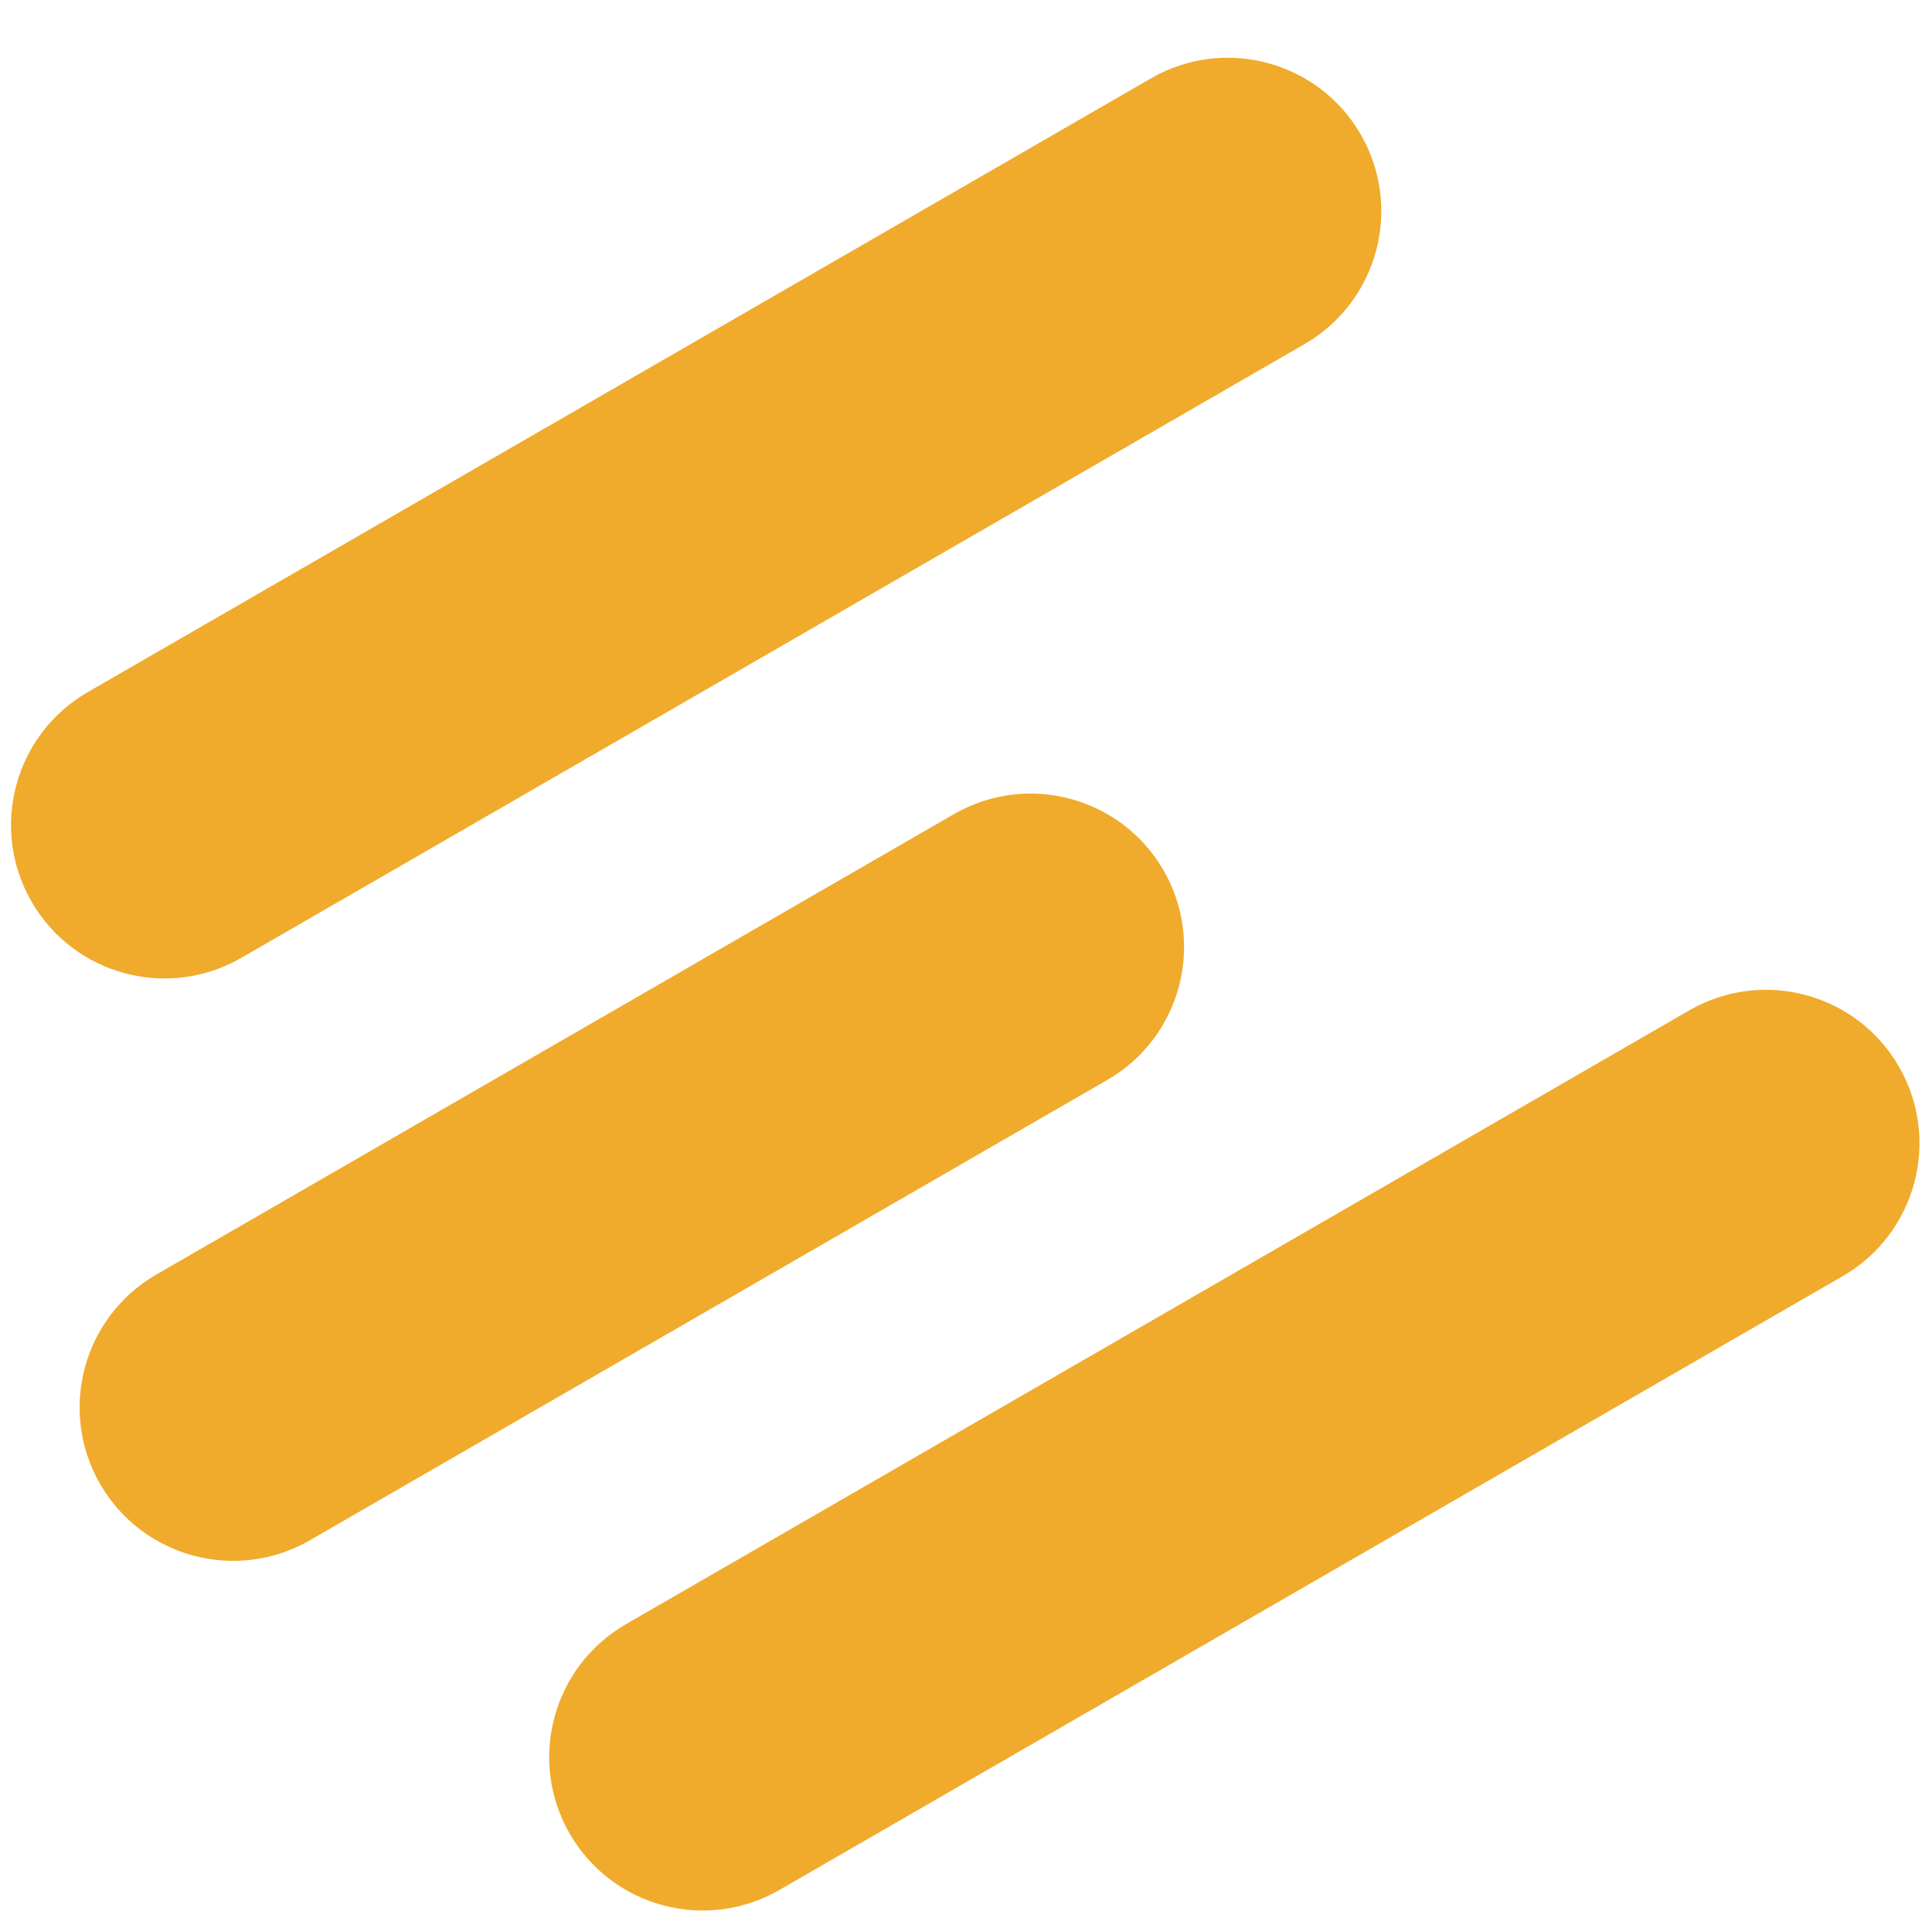
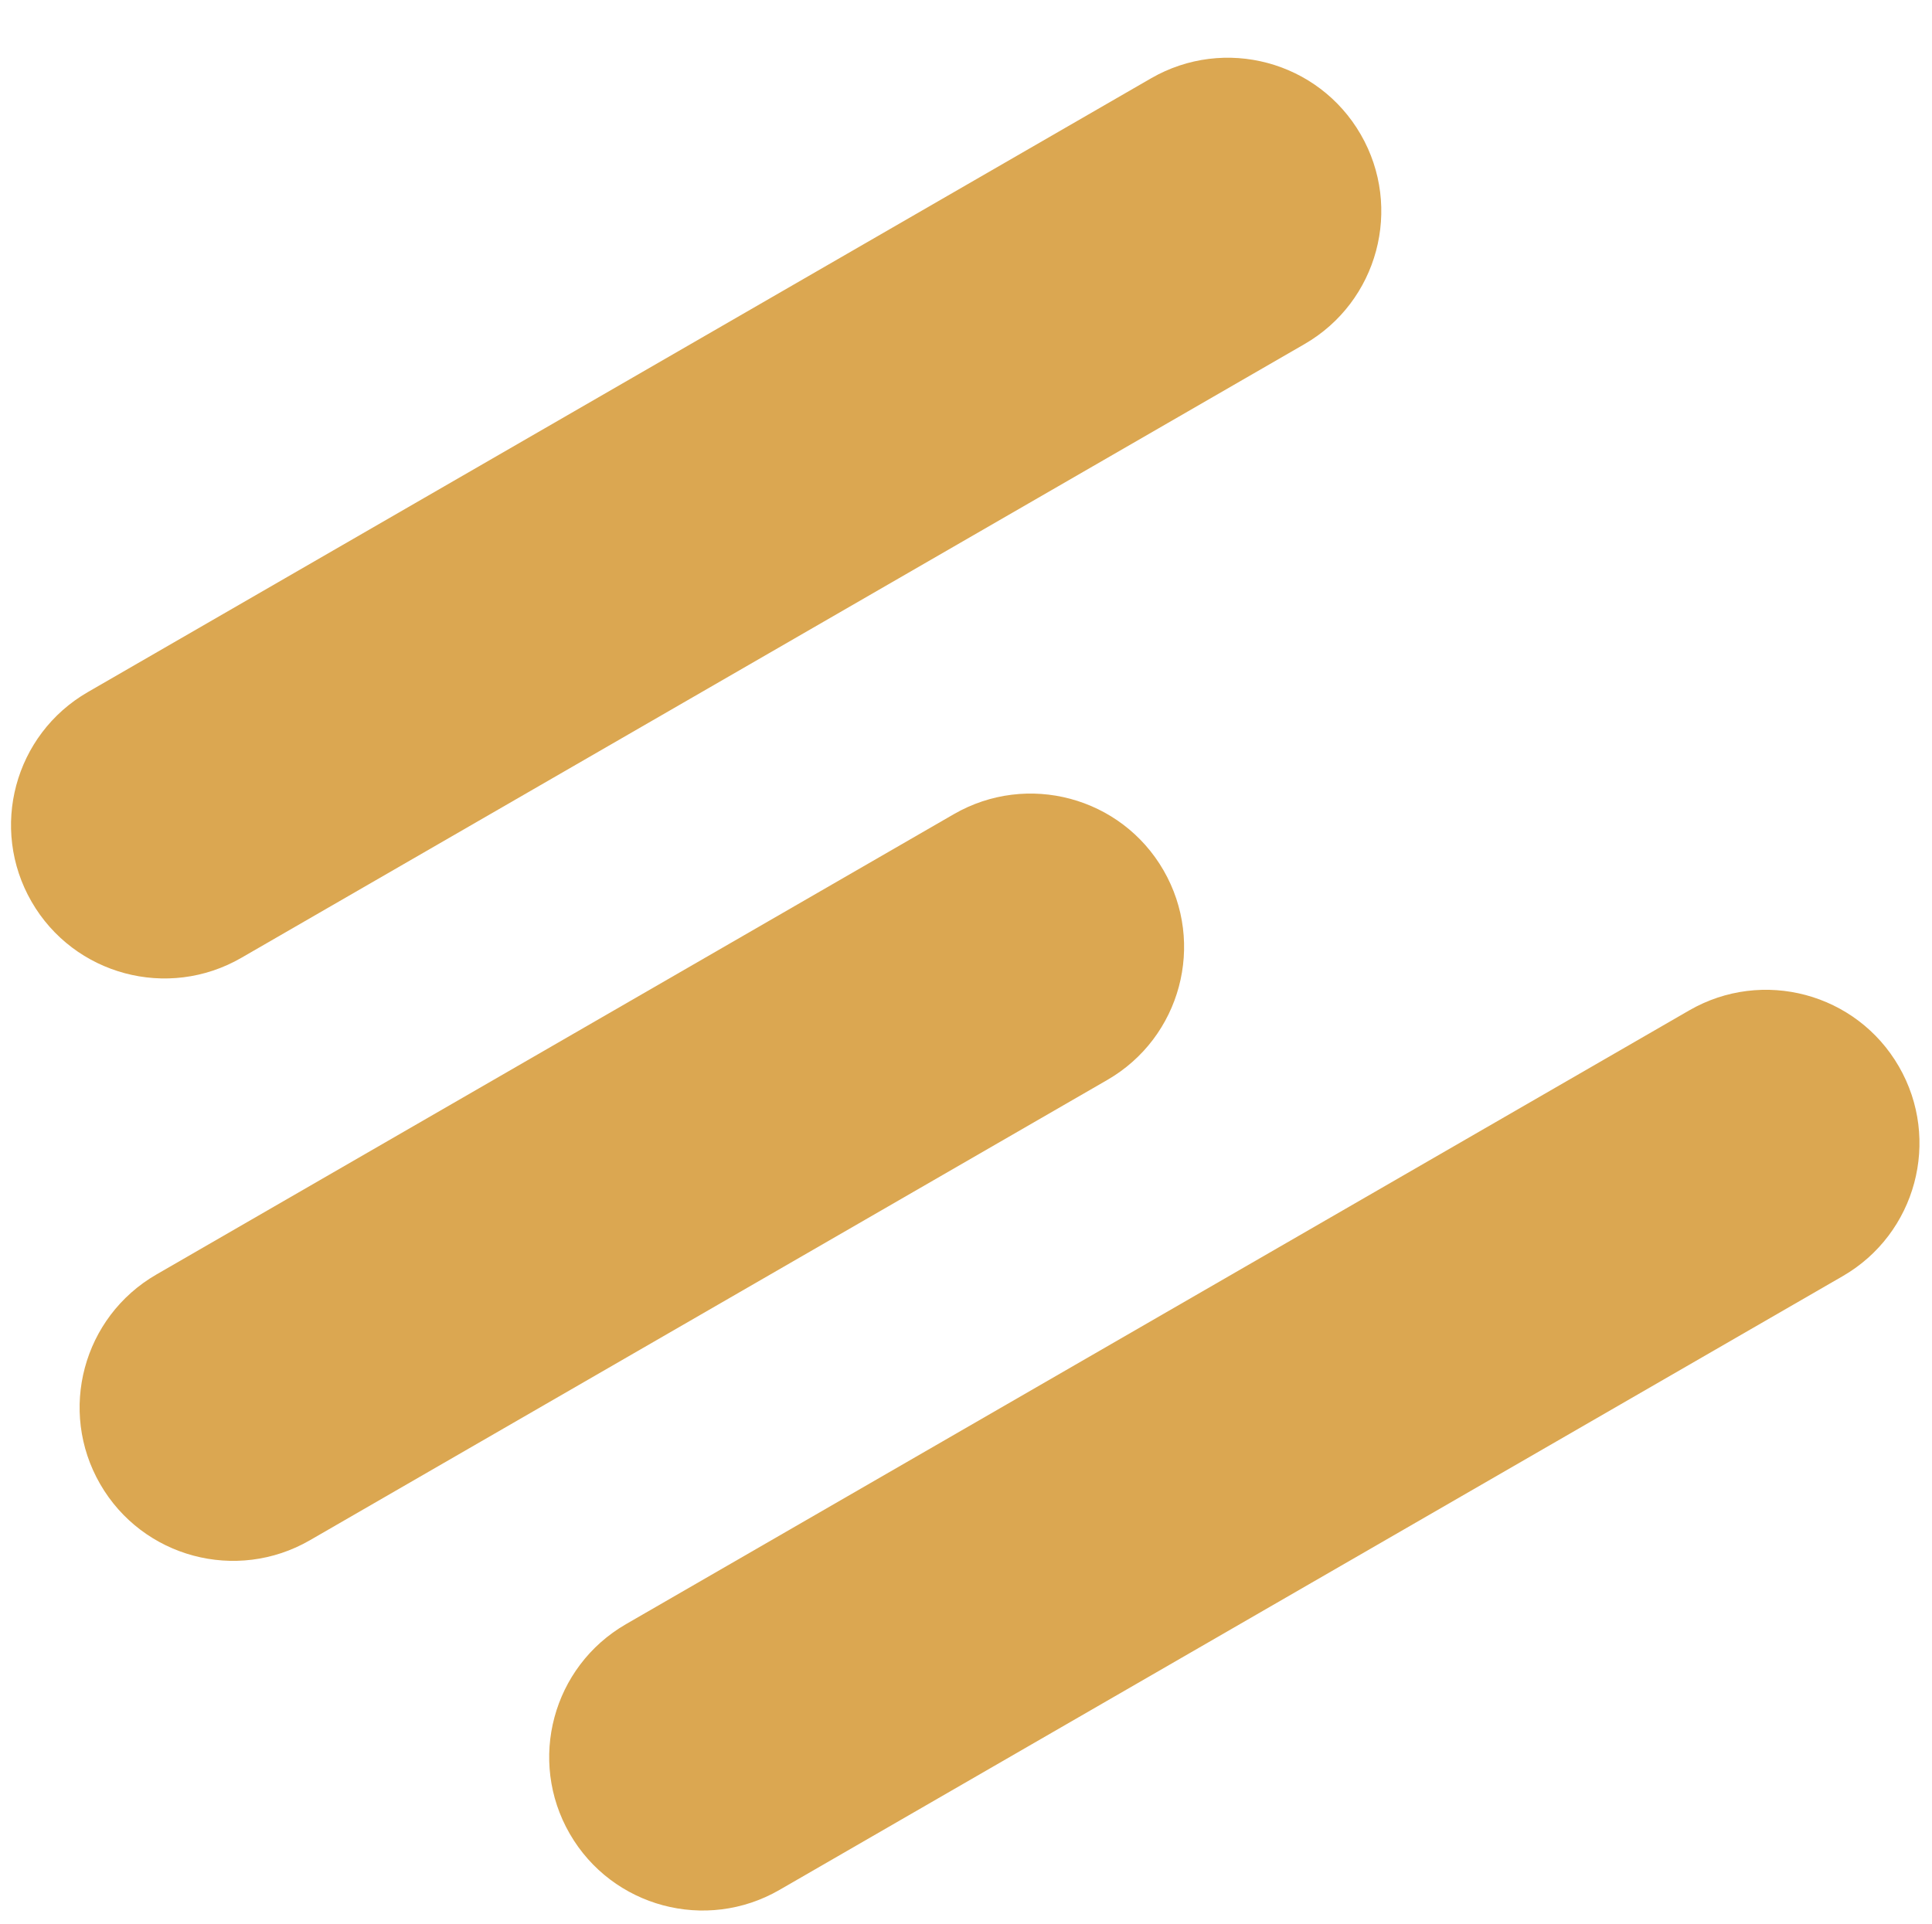
<svg xmlns="http://www.w3.org/2000/svg" width="462" height="460" viewBox="0 0 462 460" fill="none">
-   <path d="M403.944 241.649L149.691 388.442C132.132 398.579 126.113 421.026 136.248 438.579C146.381 456.132 168.831 462.142 186.389 452.005L440.642 305.212C458.2 295.075 464.22 272.628 454.085 255.075C443.952 237.523 421.502 231.512 403.944 241.649Z" fill="#F0AB2C" />
-   <path d="M228.091 194.721L37.402 304.815C19.843 314.952 13.824 337.399 23.958 354.952C34.092 372.505 56.542 378.516 74.1 368.378L264.79 258.283C282.348 248.146 288.367 225.699 278.233 208.146C268.099 190.594 245.65 184.583 228.091 194.721Z" fill="#F0AB2C" />
-   <path d="M275.25 18.732L20.998 165.525C3.439 175.662 -2.58 198.109 7.554 215.662C17.688 233.214 40.137 239.225 57.696 229.088L311.949 82.295C329.507 72.157 335.526 49.71 325.392 32.158C315.258 14.605 292.809 8.594 275.25 18.732Z" fill="#F0AB2C" />
+   <path d="M403.944 241.649L149.691 388.442C132.132 398.579 126.113 421.026 136.248 438.579C146.381 456.132 168.831 462.142 186.389 452.005L440.642 305.212C458.2 295.075 464.22 272.628 454.085 255.075C443.952 237.523 421.502 231.512 403.944 241.649Z" fill="#DBA751" />
+   <path d="M228.091 194.721L37.402 304.815C19.843 314.952 13.824 337.399 23.958 354.952C34.092 372.505 56.542 378.516 74.1 368.378L264.79 258.283C282.348 248.146 288.367 225.699 278.233 208.146C268.099 190.594 245.65 184.583 228.091 194.721Z" fill="#DBA751" />
+   <path d="M275.25 18.732L20.998 165.525C3.439 175.662 -2.58 198.109 7.554 215.662C17.688 233.214 40.137 239.225 57.696 229.088L311.949 82.295C329.507 72.157 335.526 49.71 325.392 32.158C315.258 14.605 292.809 8.594 275.25 18.732Z" fill="#DBA751" />
</svg>
